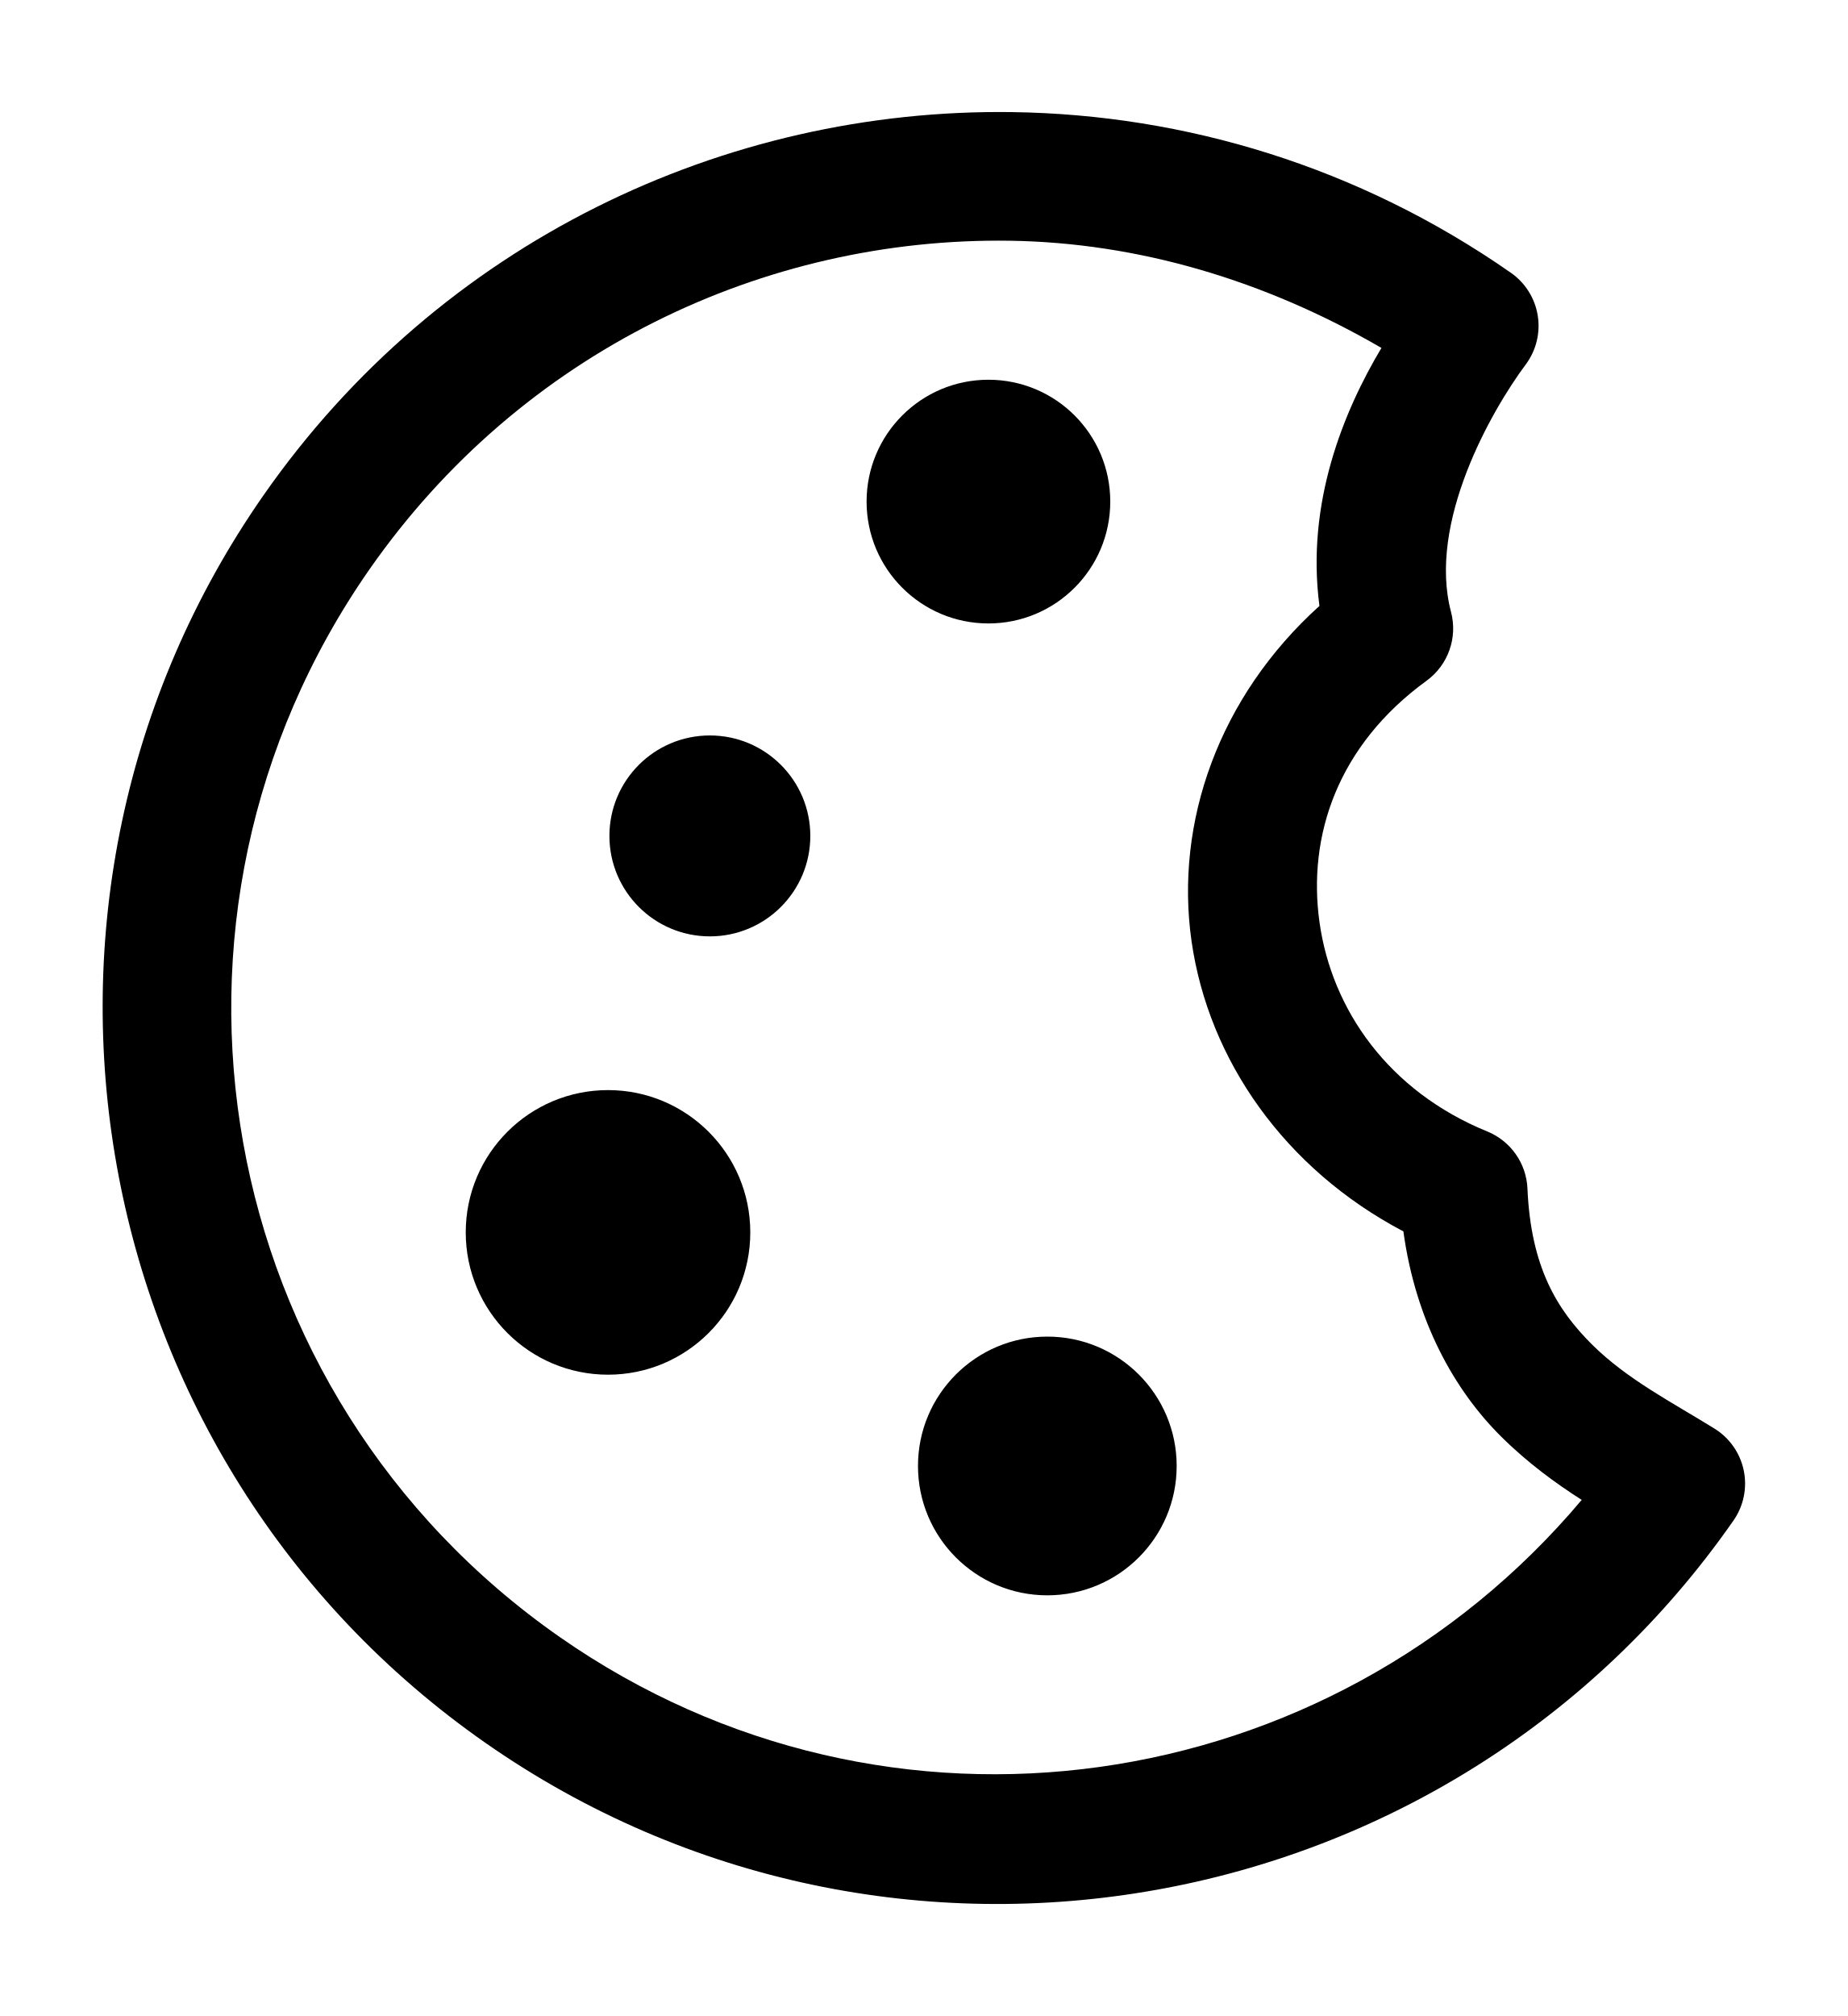
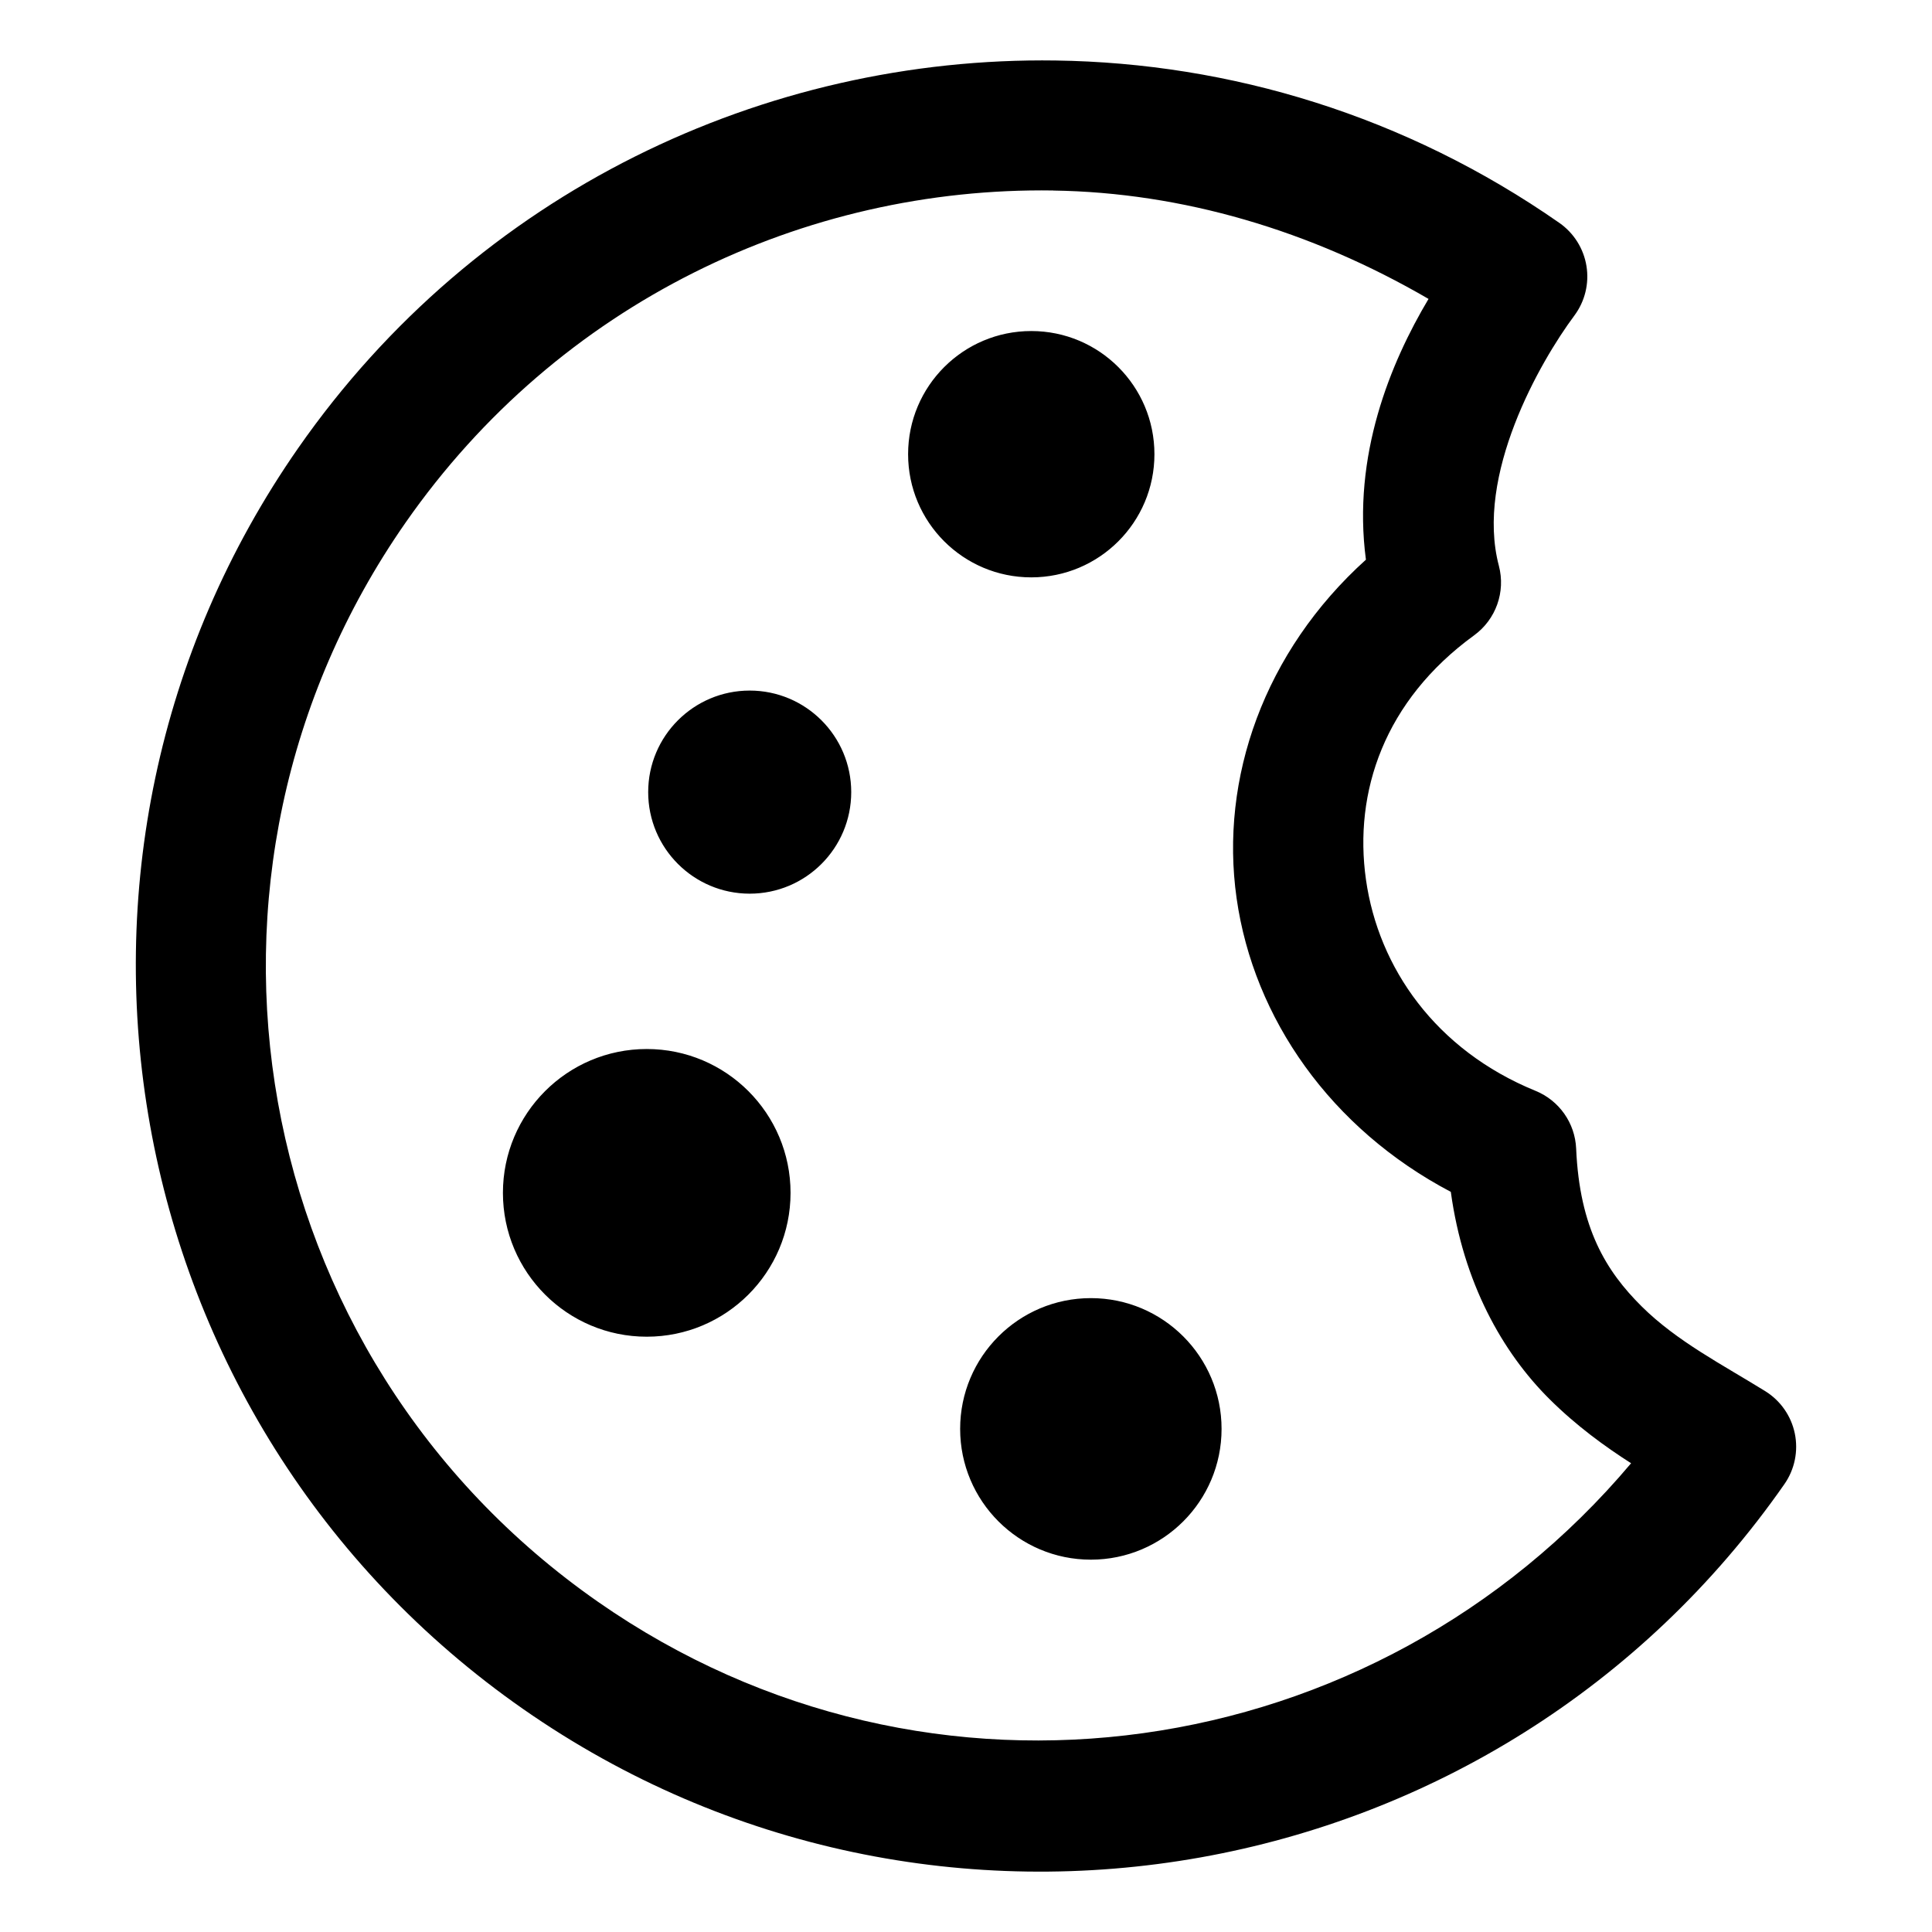
- <svg xmlns="http://www.w3.org/2000/svg" version="1.1" width="33" height="36">
-   <path d="M 18.083,2.002 C 12.945,1.928 7.858,4.322 4.704,8.847 -0.343,16.087 1.44,26.082 8.679,31.129 15.919,36.177 25.912,34.393 30.959,27.153 a 1.155,1.155 0 0 0 -0.338,-1.642 c -0.75,-0.465 -1.561,-0.879 -2.185,-1.499 -0.624,-0.62 -1.095,-1.378 -1.156,-2.787 a 1.155,1.155 0 0 0 -0.717,-1.02 c -1.768,-0.721 -2.776,-2.177 -2.996,-3.729 -0.22,-1.551 0.324,-3.166 1.91,-4.319 a 1.155,1.155 0 0 0 0.438,-1.229 C 25.493,9.332 26.636,7.332 27.249,6.509 A 1.155,1.155 0 0 0 26.984,4.871 C 24.269,2.978 21.167,2.046 18.083,2.002 Z m -0.041,2.297 c 2.277,0.034 4.546,0.703 6.63,1.914 -0.676,1.132 -1.35,2.771 -1.107,4.607 -1.798,1.622 -2.586,3.865 -2.285,5.982 0.302,2.127 1.667,4.074 3.784,5.187 0.22,1.603 0.911,2.835 1.745,3.663 0.477,0.474 0.981,0.839 1.44,1.132 -4.514,5.362 -12.384,6.54 -18.249,2.451 C 3.785,24.901 2.265,16.384 6.598,10.168 9.307,6.283 13.649,4.232 18.042,4.299 Z M 17.653,6.781 A 2.176,2.176 0 0 0 15.477,8.957 2.176,2.176 0 0 0 17.653,11.133 2.176,2.176 0 0 0 19.829,8.957 2.176,2.176 0 0 0 17.653,6.781 Z m -4.975,6.352 a 1.794,1.794 0 0 0 -1.794,1.794 1.794,1.794 0 0 0 1.794,1.794 1.794,1.794 0 0 0 1.794,-1.794 1.794,1.794 0 0 0 -1.794,-1.794 z m -1.819,6.333 a 2.541,2.541 0 0 0 -2.541,2.541 2.541,2.541 0 0 0 2.541,2.541 2.541,2.541 0 0 0 2.541,-2.541 2.541,2.541 0 0 0 -2.541,-2.541 z m 7.846,4.402 a 2.31,2.31 0 0 0 -2.31,2.31 2.31,2.31 0 0 0 2.31,2.31 2.31,2.31 0 0 0 2.31,-2.31 2.31,2.31 0 0 0 -2.31,-2.31 z" />
+ <svg xmlns="http://www.w3.org/2000/svg" width="32" height="32" version="1.1">
+   <path d="M 17.485,1.002 C 12.667,0.933 7.898,3.177 4.941,7.419 0.209,14.207 1.881,23.577 8.668,28.309 15.455,33.041 24.824,31.369 29.556,24.581 A 1.083,1.083 0 0 0 29.238,23.042 c -0.703,-0.436 -1.463,-0.824 -2.048,-1.405 -0.585,-0.581 -1.027,-1.292 -1.084,-2.613 a 1.083,1.083 0 0 0 -0.672,-0.956 c -1.657,-0.676 -2.602,-2.041 -2.809,-3.496 -0.207,-1.454 0.304,-2.968 1.791,-4.049 a 1.083,1.083 0 0 0 0.41,-1.152 c -0.395,-1.498 0.676,-3.373 1.251,-4.145 A 1.083,1.083 0 0 0 25.828,3.692 C 23.283,1.917 20.375,1.043 17.485,1.002 Z m -0.039,2.154 c 2.135,0.032 4.262,0.659 6.215,1.795 -0.633,1.062 -1.266,2.598 -1.037,4.319 -1.686,1.521 -2.424,3.623 -2.142,5.608 0.283,1.994 1.563,3.819 3.548,4.863 0.206,1.503 0.854,2.658 1.636,3.434 0.447,0.444 0.92,0.786 1.35,1.061 C 22.782,29.262 15.404,30.366 9.906,26.532 4.079,22.47 2.655,14.485 6.717,8.657 9.256,5.015 13.327,3.093 17.446,3.155 Z m -0.365,2.327 a 2.04,2.04 0 0 0 -2.04,2.04 2.04,2.04 0 0 0 2.04,2.04 2.04,2.04 0 0 0 2.04,-2.04 2.04,2.04 0 0 0 -2.04,-2.04 z m -4.664,5.955 a 1.682,1.682 0 0 0 -1.681,1.682 1.682,1.682 0 0 0 1.681,1.682 1.682,1.682 0 0 0 1.682,-1.682 1.682,1.682 0 0 0 -1.682,-1.682 z m -1.705,5.937 a 2.382,2.383 0 0 0 -2.382,2.383 2.382,2.383 0 0 0 2.382,2.382 2.382,2.383 0 0 0 2.382,-2.382 2.382,2.383 0 0 0 -2.382,-2.383 z m 7.356,4.126 a 2.165,2.166 0 0 0 -2.165,2.166 2.165,2.166 0 0 0 2.165,2.166 2.165,2.166 0 0 0 2.165,-2.166 2.165,2.166 0 0 0 -2.165,-2.166 z" />
</svg>
